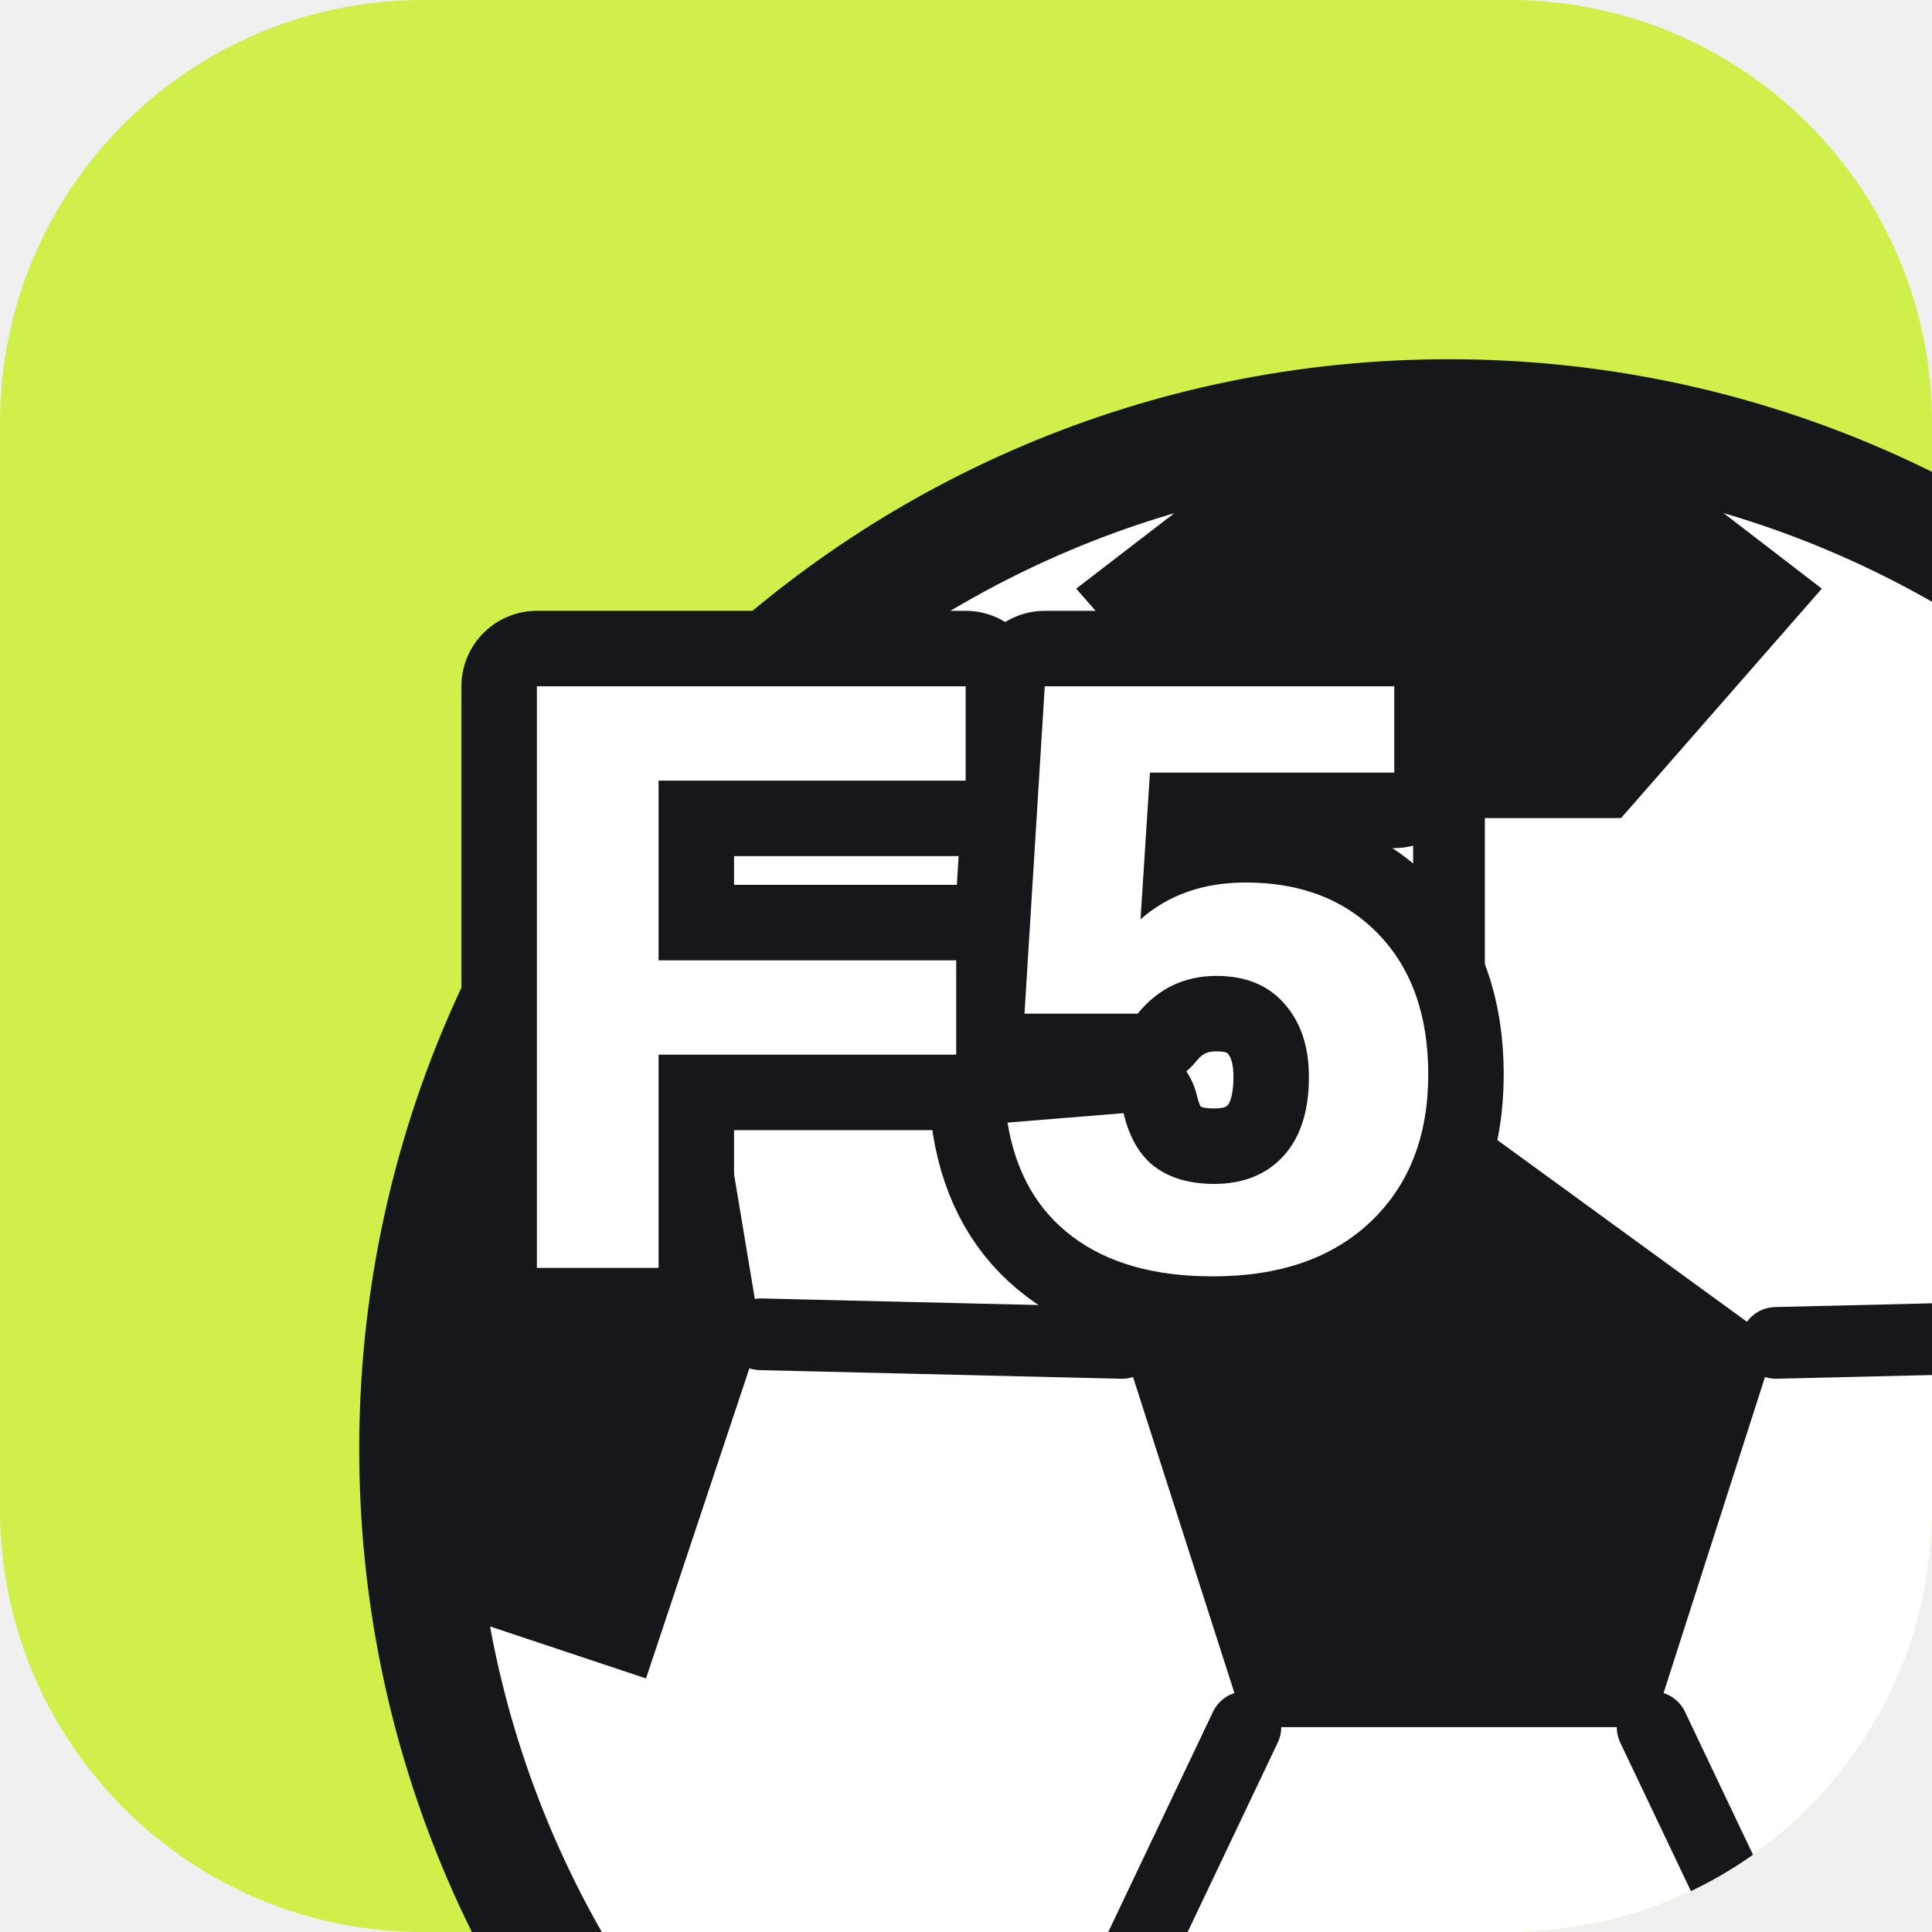
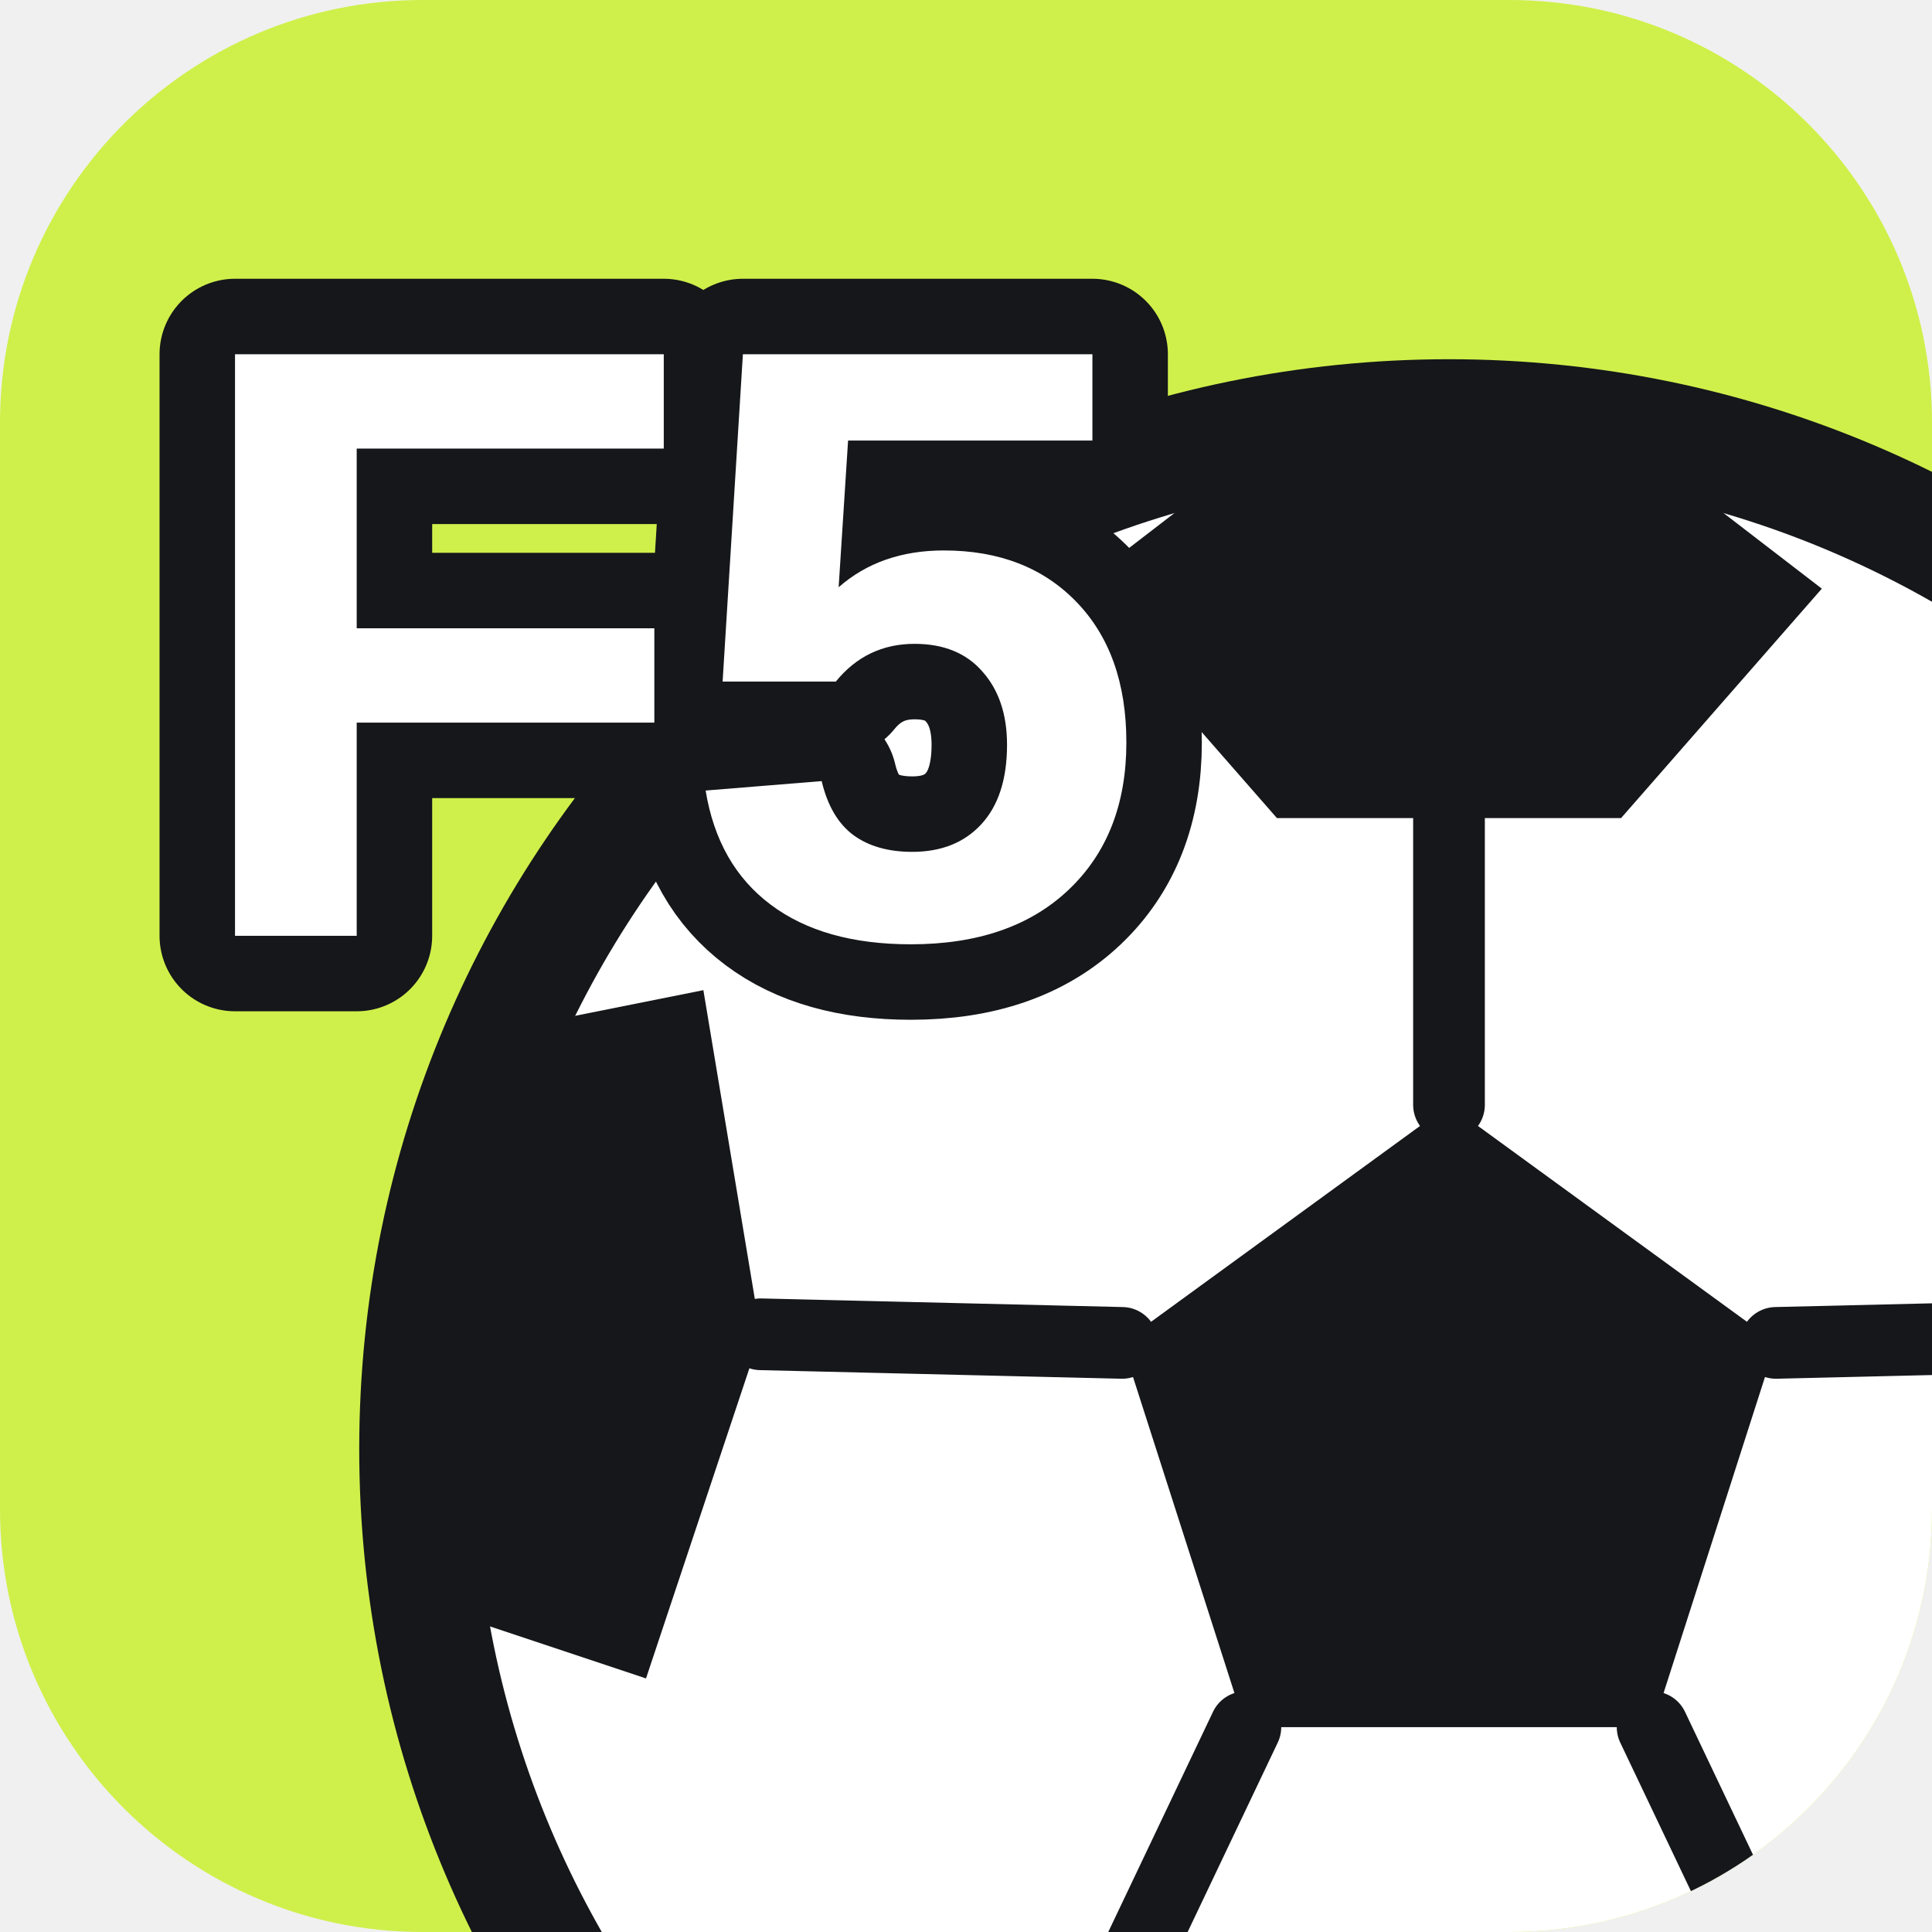
<svg xmlns="http://www.w3.org/2000/svg" viewBox="0 0 64 64">
  <defs>
    <clipPath id="cuadrado">
      <rect width="64" height="64" rx="14" />
    </clipPath>
    <clipPath id="cuero">
      <circle r="36" />
    </clipPath>
  </defs>
  <g clip-path="url(#cuadrado)">
    <rect width="64" height="64" fill="#cff04a" />
    <g transform="translate(48 48) scale(0.95)">
      <circle r="36" fill="#fff" stroke="#15171a" stroke-width="4" />
      <g clip-path="url(#cuero)" fill="#15171a">
        <polygon points="0,-12 11.4,-3.7 7.1,9.7 -7.1,9.7 -11.4,-3.7" />
        <polygon points="0,-40 13,-30 6,-22 -6,-22 -13,-30" />
        <polygon points="36,-14 40,4 28,8 24,-4 26,-16" />
        <polygon points="24,30 12,40 4,30 12,20 24,22" />
        <polygon points="-24,30 -12,40 -4,30 -12,20 -24,22" />
        <polygon points="-36,-14 -40,4 -28,8 -24,-4 -26,-16" />
      </g>
      <g stroke="#15171a" stroke-width="2.5" stroke-linecap="round">
        <line x1="0" y1="-12" x2="0" y2="-22" />
        <line x1="11.4" y1="-3.7" x2="24" y2="-4" />
        <line x1="7.1" y1="9.7" x2="12" y2="20" />
        <line x1="-7.1" y1="9.7" x2="-12" y2="20" />
        <line x1="-11.4" y1="-3.7" x2="-24" y2="-4" />
      </g>
    </g>
  </g>
-   <text x="32" y="42" text-anchor="middle" font-family="'Arial Narrow', Arial, sans-serif" font-weight="800" font-size="28" letter-spacing="-0.5" fill="#fff" stroke="#15171a" stroke-width="5" stroke-linejoin="round" paint-order="stroke fill">F5</text>
+   <text x="22" y="31" text-anchor="middle" font-family="'Arial Narrow', Arial, sans-serif" font-weight="800" font-size="28" letter-spacing="-0.5" fill="#fff" stroke="#15171a" stroke-width="5" stroke-linejoin="round" paint-order="stroke fill">F5</text>
</svg>
